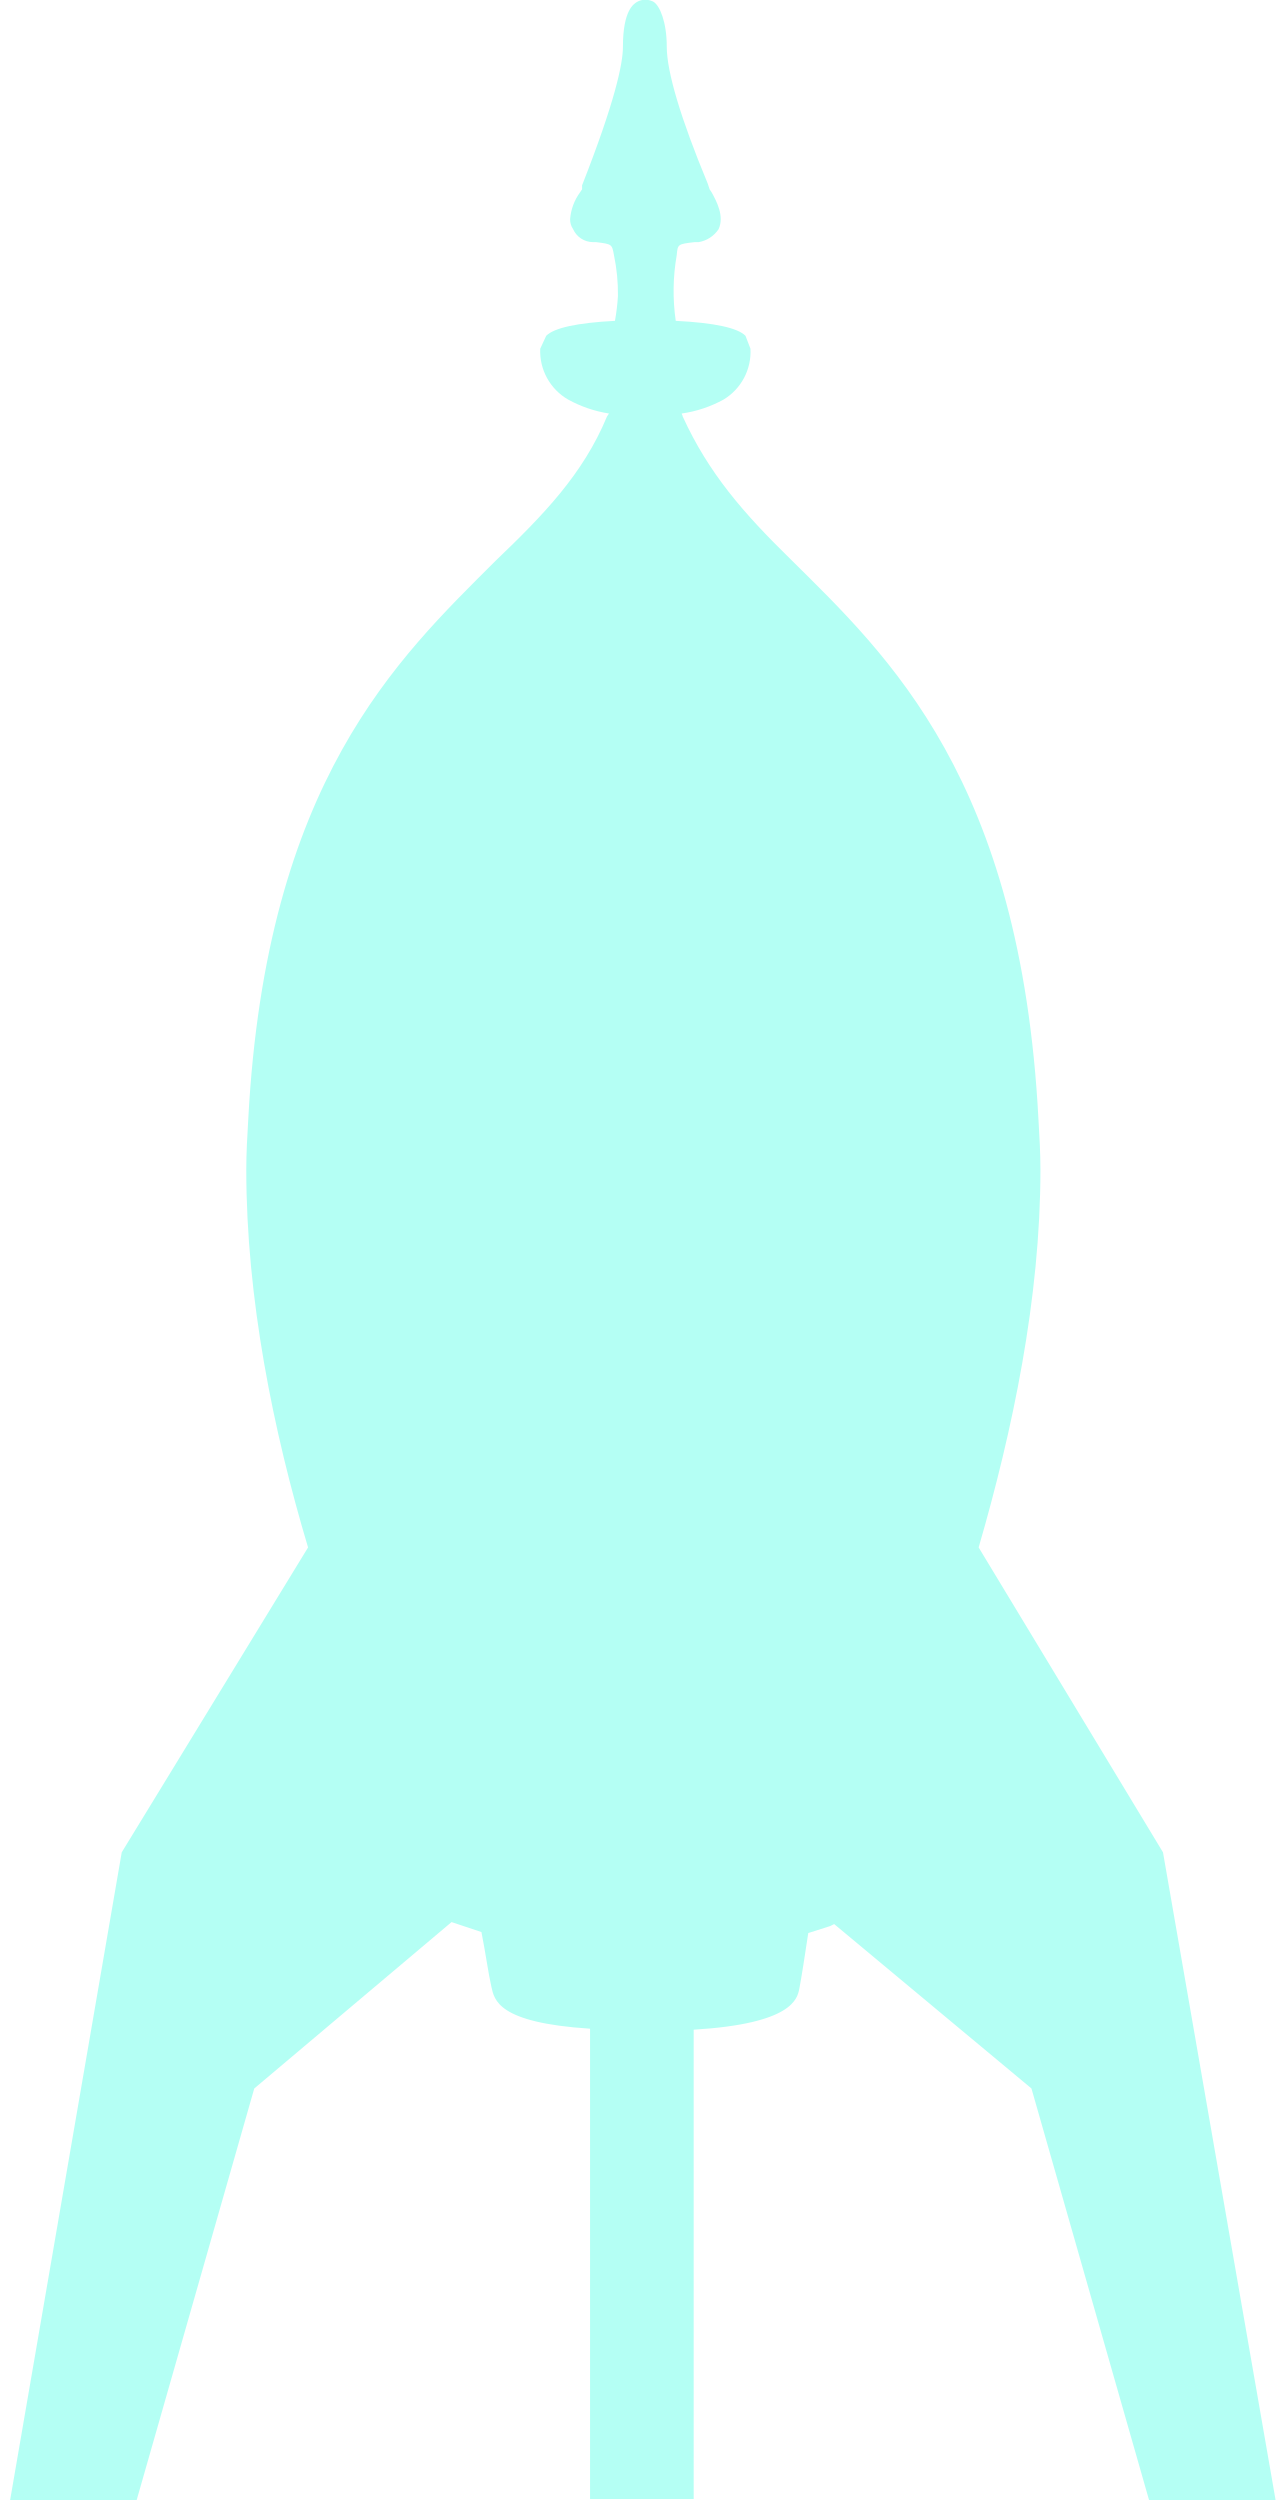
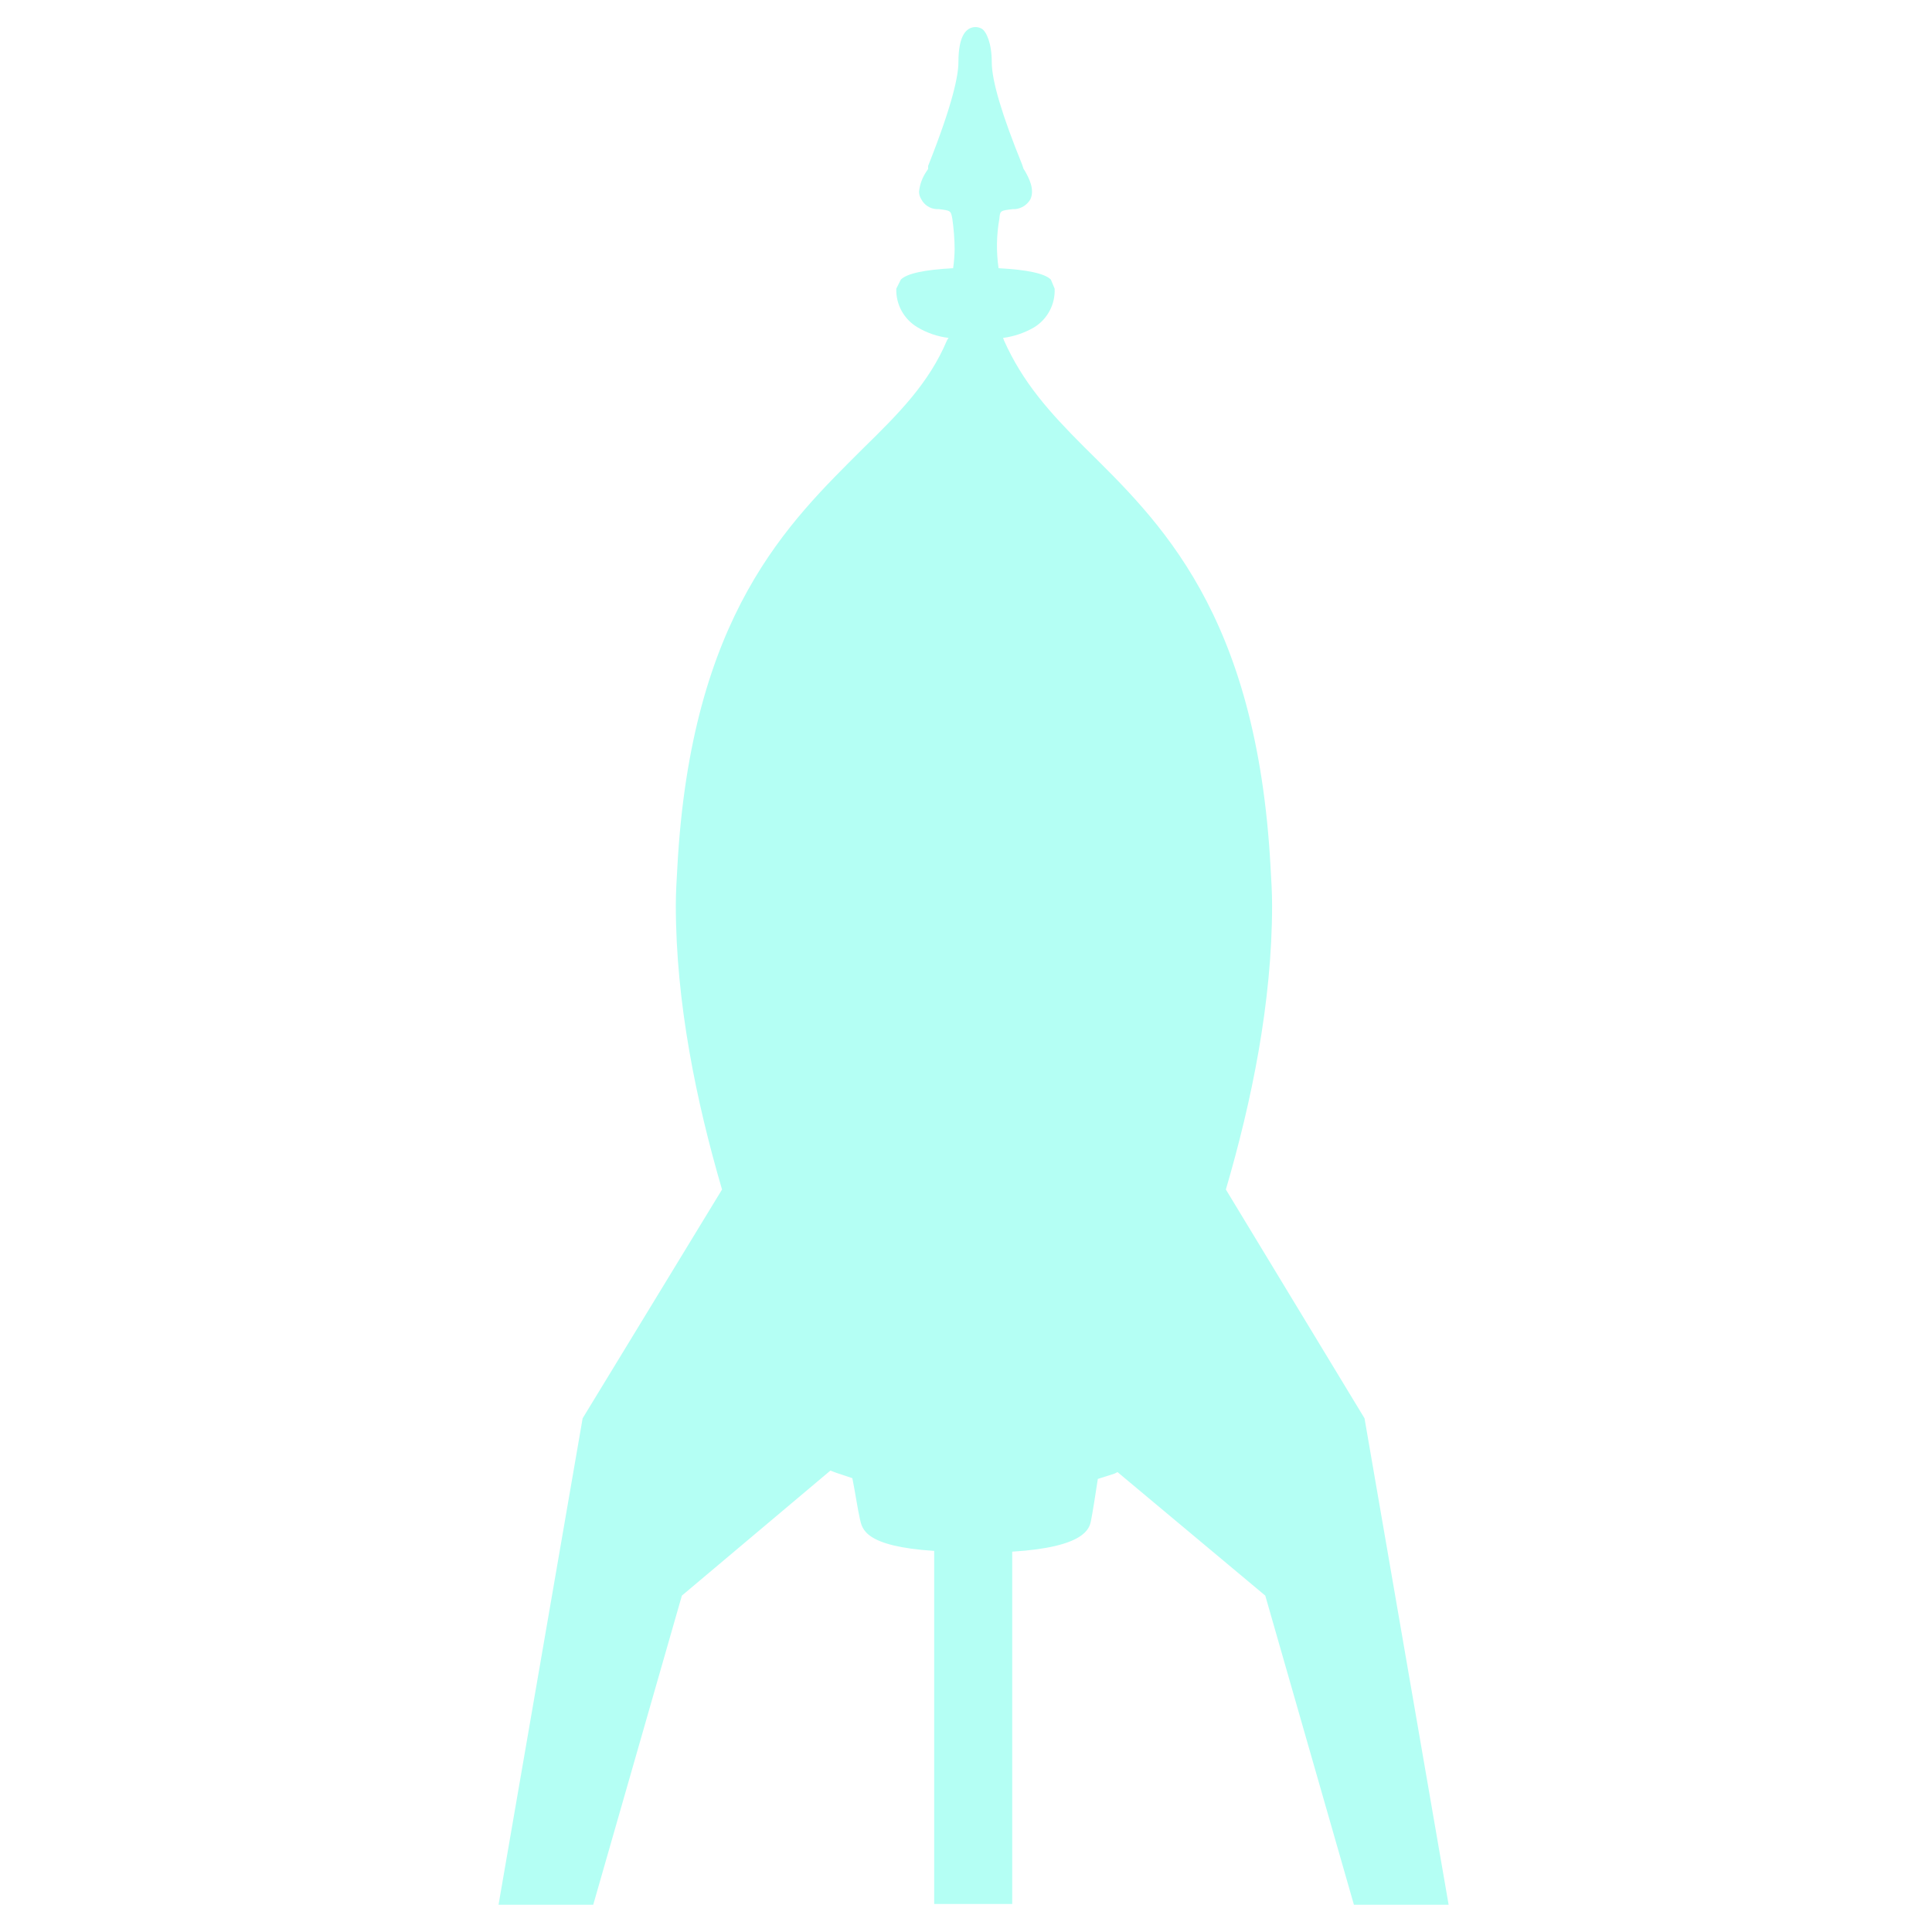
- <svg xmlns="http://www.w3.org/2000/svg" width="1.8in" height="336" viewBox="0 0 127 250.9">
-   <path fill="#b4fff4" d="M115.7 185.9l-18.5-30.6c3.4-11.7 6.2-25 6.2-37.9 0-1.7-.1-3.4-.2-5.1-1.8-34.1-15-46.4-24.9-56.2-4.7-4.6-8.2-8.6-10.8-14.3 0-.1-.1-.2-.1-.3a12.3 12.3 0 0 0 4.2-1.4 5.6 5.6 0 0 0 2.7-5.1l-.5-1.3c-.8-.8-3.1-1.3-7-1.5a20.9 20.9 0 0 1 .1-6.6c.1-1.1.1-1.1 1.8-1.3h.4a3 3 0 0 0 2-1.3c.6-1.3-.2-2.8-.7-3.7l-.2-.3-.2-.6c-2.7-6.5-4.1-11.2-4.1-13.7S65.2.6 64.6.2a1.7 1.7 0 0 0-1.7 0c-.3.2-1.4.8-1.4 4.5 0 1.7-.8 5.5-4.1 13.9v.4l-.2.3a5.2 5.2 0 0 0-1 2.7 1.7 1.7 0 0 0 .3 1 2.2 2.2 0 0 0 2 1.3h.3c1.6.2 1.6.2 1.8 1.3a19 19 0 0 1 .4 4.1 21.3 21.3 0 0 1-.3 2.5q-5.7.3-6.9 1.5l-.6 1.3a5.6 5.6 0 0 0 2.8 5.1 12.5 12.5 0 0 0 4.1 1.4l-.2.3c-2.4 5.8-6.4 9.9-11.2 14.5-9.8 9.8-23 22.1-24.8 56-.1 1.7-.2 3.4-.2 5.1 0 12.9 2.7 26.2 6.2 37.9l-18.7 30.6-11.2 65h12.7l11.8-41.3 19.8-16.7.9.3 2.1.7c.4 2 .7 4.2 1 5.5s.6 3.6 9.9 4.2v47.2h10.4v-47.1c9.9-.6 10.4-3.1 10.6-4.1s.6-3.6.9-5.6l2.2-.7.4-.2 19.8 16.5 11.8 41.3H127z" />
+ <svg xmlns="http://www.w3.org/2000/svg" width="255" height="255" viewBox="0 0 255 255">
+   <path fill="#b4fff4" d="M180.1 187.2L161.8 157c3.4-11.6 6.1-24.7 6.1-37.5 0-1.7-.1-3.3-.2-5-1.8-33.7-14.8-45.8-24.6-55.5-4.6-4.6-8.1-8.5-10.6-14.1 0-.1-.1-.2-.1-.3a11 11 0 0 0 4.1-1.4 5.7 5.7 0 0 0 2.7-5.1l-.5-1.2q-1.2-1.2-6.9-1.5a20.4 20.4 0 0 1 .1-6.5c.1-1.1.1-1.1 1.8-1.3h.3a2.6 2.6 0 0 0 2-1.3c.6-1.3-.2-2.8-.7-3.7l-.2-.3-.2-.6c-2.6-6.4-4-11-4-13.5s-.7-4-1.3-4.4a1.7 1.7 0 0 0-1.7 0c-.3.2-1.4.8-1.4 4.4 0 1.7-.7 5.4-4 13.7v.4l-.2.3a5.8 5.8 0 0 0-1 2.7 1.9 1.9 0 0 0 .3 1 2.4 2.4 0 0 0 2 1.3h.3c1.6.2 1.6.2 1.8 1.3a30.2 30.2 0 0 1 .3 4 19.5 19.5 0 0 1-.2 2.5q-5.7.3-6.9 1.5l-.6 1.2a5.7 5.7 0 0 0 2.8 5.1 10.4 10.4 0 0 0 4.1 1.4l-.2.3c-2.4 5.7-6.4 9.7-11.1 14.3-9.7 9.7-22.7 21.8-24.5 55.3-.1 1.7-.2 3.3-.2 5 0 12.8 2.7 25.9 6.1 37.5l-18.4 30.2-11.1 64.2h12.5L90 210.6l19.6-16.5.8.3 2.1.7c.4 2 .7 4.1 1 5.4s.6 3.6 9.8 4.2v46.6h10.3v-46.5c9.7-.6 10.2-3.1 10.4-4.1s.6-3.5.9-5.5l2.2-.7.4-.2 19.5 16.3 11.7 40.8h12.5z" />
</svg>
